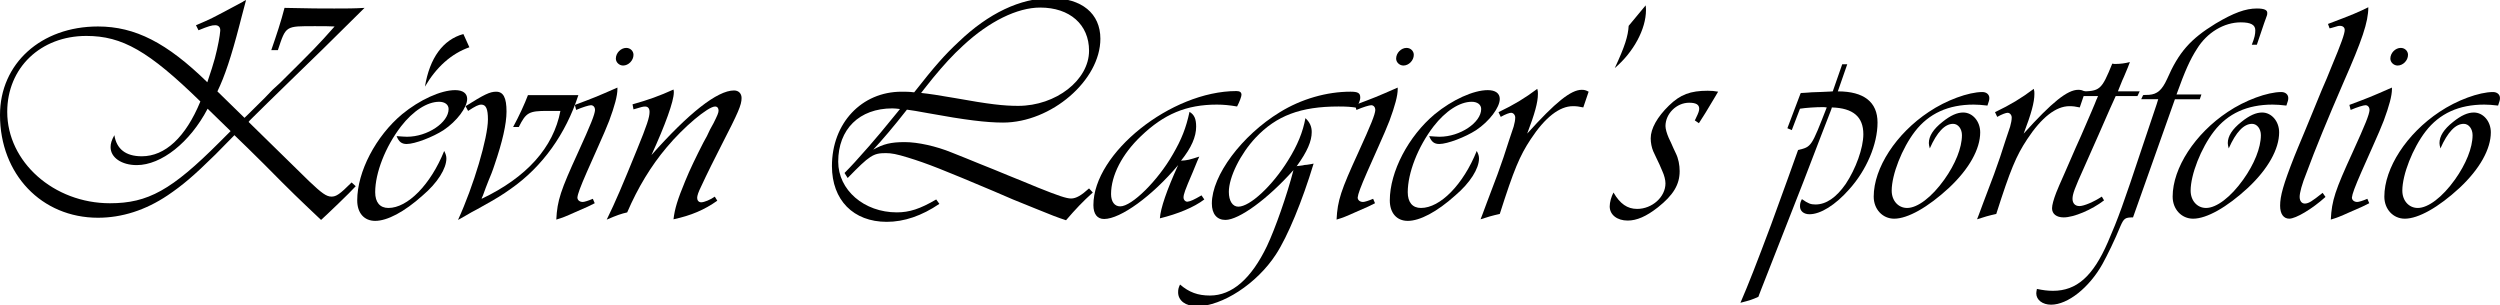
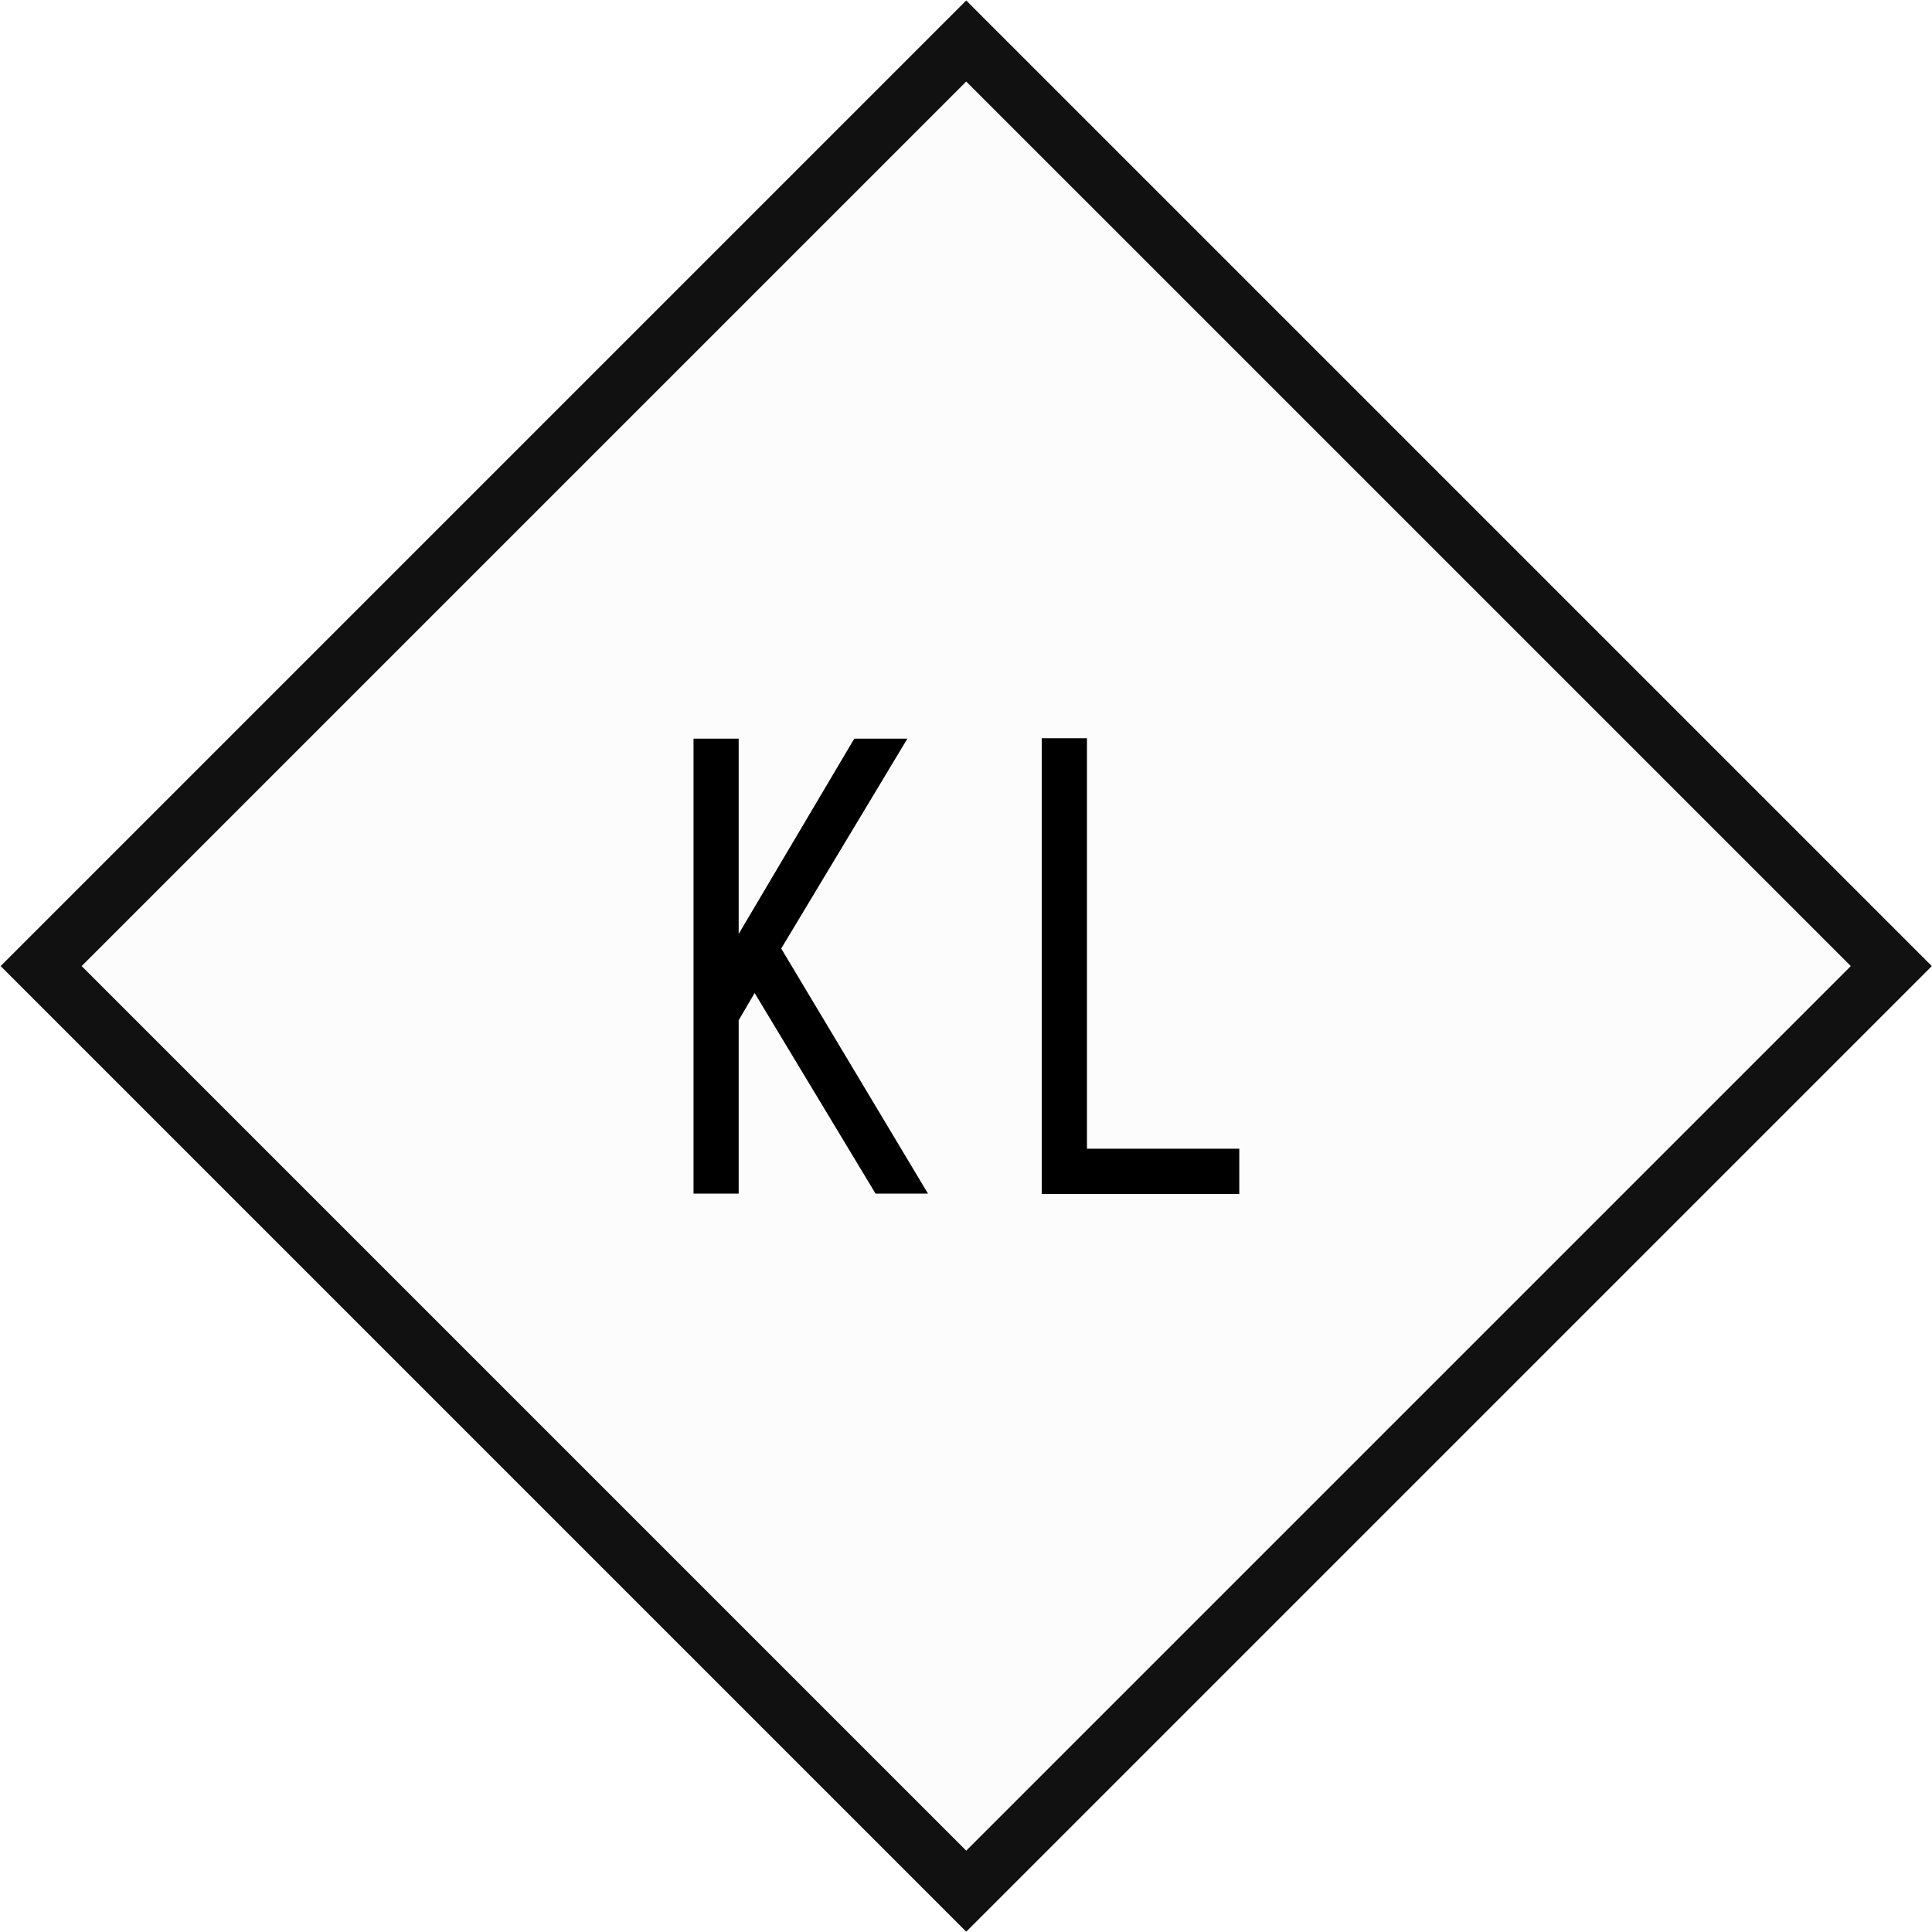
- <svg xmlns="http://www.w3.org/2000/svg" version="1.1" id="Calque_1" x="0px" y="0px" width="158.72px" height="19.345px" viewBox="33.701 12.213 158.72 19.345" enable-background="new 33.701 12.213 158.72 19.345" xml:space="preserve">
+ <svg xmlns="http://www.w3.org/2000/svg" version="1.1" id="Calque_1" x="0px" y="0px" width="67.438px" height="67.438px" viewBox="35.188 -7.718 67.438 67.438" enable-background="new 35.188 -7.718 67.438 67.438" xml:space="preserve">
  <g>
-     <path d="M50.924,15.394c0.34-0.98,0.62-1.82,0.84-2.681c1.681,0.04,2.321,0.04,3.161,0.04c0.8,0,1.24,0,1.92-0.04   c-2.2,2.181-3.48,3.441-4.361,4.281c-1.4,1.36-2.42,2.361-2.78,2.721l-0.16,0.16l-0.06,0.08l3.841,3.761   c0.8,0.76,1.1,0.979,1.42,0.979c0.3,0,0.52-0.14,1.28-0.899l0.26,0.239c-0.3,0.32-0.5,0.521-1.1,1.101   c-0.7,0.66-0.8,0.779-1.1,1.04c-1.48-1.4-1.8-1.7-3.621-3.541c-0.84-0.84-1.28-1.26-1.88-1.84l-1.2,1.22   c-1.4,1.381-2.121,1.98-3.041,2.601c-1.4,0.94-2.901,1.421-4.421,1.421c-3.581,0-6.221-2.762-6.221-6.522   c0-3.261,2.6-5.621,6.221-5.621c2.36,0,4.381,1.04,6.941,3.541c0.26-0.78,0.36-1.081,0.48-1.521c0.2-0.76,0.32-1.44,0.34-1.74   c0.02-0.22-0.1-0.36-0.32-0.36c-0.22,0-0.42,0.06-1.06,0.32l-0.16-0.32c0.98-0.42,0.8-0.32,3-1.5c0-0.02,0.06-0.04,0.18-0.1   c-0.32,1.18-0.3,1.16-0.42,1.6c-0.52,2-0.94,3.261-1.4,4.201l1.72,1.68c0.34-0.32-0.08,0.08,1.28-1.26l0.5-0.52l0.48-0.44   c2.12-2.101,2.4-2.381,3.46-3.581c-0.52-0.02-0.54-0.02-1.22-0.02c-1.92,0-1.86-0.04-2.38,1.521H50.924z M46.883,19.115   c-1.12,2.141-2.94,3.58-4.501,3.58c-0.96,0-1.66-0.479-1.66-1.14c0-0.22,0.06-0.44,0.24-0.76c0.14,0.88,0.72,1.34,1.74,1.34   c1.48,0,2.781-1.2,3.721-3.48c-3.281-3.201-4.961-4.161-7.242-4.161c-2.9,0-5.021,2.021-5.021,4.821   c0,3.181,2.96,5.802,6.521,5.802c2.42,0,3.921-0.841,6.941-3.861l0.72-0.72L46.883,19.115z" />
-     <path d="M62.041,22.275c0,0.641-0.56,1.541-1.5,2.341c-1.18,1.061-2.26,1.62-3.021,1.62c-0.7,0-1.14-0.5-1.14-1.3   c0-1.82,1.18-4.081,2.86-5.481c1.101-0.9,2.441-1.52,3.361-1.52c0.48,0,0.76,0.2,0.76,0.56c0,0.54-0.66,1.42-1.5,1.98   c-0.68,0.44-1.82,0.88-2.34,0.88c-0.32,0-0.5-0.14-0.64-0.5c0.32,0.02,0.48,0.04,0.66,0.04c1.3,0,2.641-0.9,2.641-1.76   c0-0.28-0.24-0.46-0.6-0.46c-0.76,0-1.661,0.58-2.42,1.56c-1,1.3-1.641,2.961-1.641,4.181c0,0.641,0.3,1,0.84,1   c1.22,0,2.681-1.48,3.541-3.62C62.001,21.995,62.041,22.115,62.041,22.275z M63.501,15.214c-1.14,0.4-2.101,1.26-2.821,2.5   c0.3-1.82,1.14-2.98,2.44-3.341L63.501,15.214z" />
-     <path d="M70.42,18.254c-0.8,2.46-2.28,4.541-4.281,5.941c-0.56,0.399-0.92,0.62-1.82,1.12l-0.32,0.18l-0.34,0.181   c-0.88,0.5-0.68,0.399-0.88,0.5c1-2.181,1.9-5.221,1.9-6.381c0-0.66-0.12-0.94-0.42-0.94c-0.18,0-0.38,0.1-0.84,0.4l-0.16-0.3   c1.18-0.74,1.54-0.92,1.94-0.92c0.46,0,0.66,0.38,0.66,1.26c0,0.78-0.26,1.92-0.76,3.38c-0.06,0.18-0.12,0.36-0.2,0.561   l-0.18,0.439l-0.18,0.461l-0.16,0.439l-0.04,0.1l-0.04,0.08l-0.02,0.08c2.861-1.359,4.561-3.26,5.001-5.581h-0.82   c-1.181,0-1.36,0.1-1.821,1.02h-0.36c0.36-0.66,0.74-1.48,0.94-2.021H70.42z" />
-     <path d="M72.9,17.874c0,0.42-0.18,1.08-0.521,2c-0.16,0.4-0.38,0.94-0.7,1.64l-0.72,1.621c-0.42,0.959-0.58,1.399-0.6,1.619   c0,0.16,0.14,0.281,0.34,0.281c0.1,0,0.36-0.08,0.64-0.201l0.12,0.281c-0.26,0.139-0.52,0.26-1.22,0.56   c-0.62,0.28-0.82,0.36-1.22,0.479c0.06-1.22,0.28-1.859,1.38-4.26c0.82-1.801,1.06-2.401,1.08-2.701c0-0.16-0.1-0.3-0.26-0.3   c-0.12,0-0.52,0.12-0.94,0.3l-0.08-0.32c1.18-0.44,1.38-0.52,2.701-1.1V17.874z M73.92,15.694c0,0.36-0.32,0.68-0.66,0.68   c-0.24,0-0.46-0.2-0.46-0.44c0-0.36,0.32-0.68,0.66-0.68C73.72,15.254,73.92,15.454,73.92,15.694z" />
-     <path d="M79.24,24.956c-0.82,0.58-1.66,0.939-2.78,1.18c0.08-0.68,0.26-1.26,0.74-2.42c0.3-0.74,0.7-1.561,1.161-2.461l0.22-0.4   l0.2-0.42l0.22-0.4c0.24-0.48,0.32-0.66,0.32-0.8c0-0.16-0.08-0.26-0.22-0.26c-0.44,0-1.98,1.28-3.081,2.601   c-0.98,1.161-1.82,2.541-2.5,4.122c-0.36,0.08-0.66,0.18-1.3,0.459c0.56-1.14,1-2.18,1.92-4.44c0.64-1.561,0.8-2.061,0.8-2.4   c0-0.22-0.1-0.34-0.28-0.34c-0.14,0-0.2,0.02-0.74,0.18l-0.06-0.32c1-0.28,1.72-0.54,2.601-0.94c0.02,0.08,0.02,0.14,0.02,0.18   c0,0.56-0.541,2.06-1.42,3.98c2.36-2.661,4.181-4.101,5.241-4.101c0.3,0,0.48,0.2,0.48,0.48c0,0.44-0.2,0.9-1.28,3   c-0.38,0.74-0.94,1.86-1.28,2.601c-0.18,0.36-0.26,0.601-0.26,0.74c0,0.16,0.1,0.28,0.26,0.28c0.18,0,0.58-0.16,0.86-0.36   L79.24,24.956z" />
-     <path d="M93.34,25.156c-1.12,0.76-2.24,1.141-3.341,1.141c-2.12,0-3.48-1.381-3.48-3.541c0-2.72,1.88-4.721,4.421-4.721   c0.28,0,0.48,0,0.8,0.04c1.32-1.681,1.94-2.381,2.82-3.201c1.9-1.821,3.921-2.781,5.861-2.781c1.961,0,3.141,0.98,3.141,2.581   c0,2.641-3.121,5.321-6.181,5.321c-1.04,0-2.38-0.16-4.781-0.601c-0.72-0.14-0.94-0.16-1.32-0.22c-0.86,1.1-1.58,1.94-2.14,2.541   c0.64-0.36,1.12-0.48,2-0.48c0.84,0,2,0.26,2.98,0.661l0.9,0.359l0.88,0.359l0.9,0.361l0.92,0.379l0.94,0.381l0.92,0.38   c1.3,0.521,1.821,0.7,2.121,0.7c0.32,0,0.66-0.2,1.141-0.641l0.239,0.261c-0.64,0.58-1.08,1.04-1.7,1.761   c-0.56-0.181-0.96-0.341-1.94-0.74c-1.34-0.541-1.601-0.641-2.641-1.101c-3.221-1.36-4.221-1.761-5.461-2.141   c-0.72-0.22-1.04-0.28-1.4-0.28c-0.8,0-1.021,0.141-2.421,1.58l-0.2-0.319c0.42-0.421,0.82-0.86,1.54-1.681   c0.68-0.78,0.72-0.84,1.82-2.18c0.02-0.02,0.08-0.1,0.16-0.2c-0.18-0.02-0.32-0.04-0.48-0.04c-2.101,0-3.441,1.32-3.441,3.381   c0,1.8,1.641,3.221,3.721,3.221c0.8,0,1.48-0.221,2.501-0.82L93.34,25.156z M94.301,18.434c2.22,0.4,3.121,0.5,4.041,0.5   c2.401,0,4.501-1.64,4.501-3.5c0-1.661-1.221-2.741-3.101-2.741c-1.46,0-3.241,0.88-4.881,2.4c-0.7,0.64-1.24,1.24-1.92,2.061   c-0.68,0.84-0.44,0.56-0.76,0.96C92.74,18.174,93.26,18.254,94.301,18.434z" />
-     <path d="M110.16,24.876c-0.66,0.5-1.681,0.92-2.82,1.199c0.04-0.64,0.44-1.8,1.16-3.381c-1.641,1.961-3.661,3.422-4.701,3.422   c-0.44,0-0.68-0.32-0.68-0.881c0-3.301,4.94-7.241,9.082-7.241c0.22,0,0.319,0.08,0.319,0.24c0,0.1-0.12,0.44-0.279,0.74   c-0.461-0.08-0.86-0.12-1.28-0.12c-1.94,0-3.361,0.6-4.821,2c-1.2,1.141-1.9,2.5-1.9,3.681c0,0.48,0.22,0.78,0.58,0.78   c0.74,0,2.38-1.62,3.341-3.301c0.56-0.96,0.84-1.68,1.06-2.7c0.301,0.18,0.421,0.44,0.421,0.94c0,0.64-0.301,1.34-0.961,2.161   c0.4-0.02,0.54-0.061,1.16-0.26c-0.1,0.24-0.1,0.199-0.42,1c-0.5,1.16-0.58,1.4-0.58,1.6c0,0.141,0.12,0.281,0.26,0.261   c0.181-0.021,0.4-0.12,0.881-0.4L110.16,24.876z" />
-     <path d="M117.101,22.595c-0.721,2.381-1.641,4.621-2.401,5.781c-1.2,1.841-3.4,3.281-5.021,3.281c-0.7,0-1.181-0.36-1.181-0.881   c0-0.199,0.021-0.279,0.12-0.5c0.58,0.5,1.141,0.7,1.9,0.7c1.4,0,2.621-1.06,3.621-3.141c0.521-1.101,1.28-3.261,1.681-4.821   c-1.641,1.841-3.461,3.161-4.321,3.161c-0.54,0-0.86-0.38-0.86-1.04c0-1.781,1.9-4.321,4.321-5.801c1.36-0.84,2.98-1.3,4.48-1.3   c0.46,0,0.62,0.08,0.62,0.36c0,0.14-0.02,0.2-0.2,0.66c-0.399-0.06-0.66-0.08-1.18-0.08c-2.4,0-3.941,0.58-5.262,1.98   c-0.96,1.02-1.7,2.5-1.7,3.441c0,0.58,0.24,0.939,0.601,0.939c0.74,0,2.16-1.32,3.16-2.939c0.601-0.961,0.94-1.801,1.101-2.681   c0.28,0.26,0.4,0.54,0.4,0.88c0,0.58-0.28,1.24-0.961,2.18l0.04-0.02c0.101,0-0.02,0,0.341-0.04c0.18-0.04,0.08-0.021,0.279-0.04   c0.381-0.061,0.261-0.04,0.341-0.061h0.04L117.101,22.595z" />
-     <path d="M122.439,17.874c0,0.42-0.181,1.08-0.521,2c-0.16,0.4-0.38,0.94-0.7,1.64l-0.72,1.621c-0.42,0.959-0.58,1.399-0.601,1.619   c0,0.16,0.141,0.281,0.341,0.281c0.1,0,0.359-0.08,0.64-0.201l0.12,0.281c-0.26,0.139-0.521,0.26-1.221,0.56   c-0.62,0.28-0.819,0.36-1.22,0.479c0.06-1.22,0.28-1.859,1.38-4.26c0.82-1.801,1.061-2.401,1.08-2.701c0-0.16-0.1-0.3-0.26-0.3   c-0.12,0-0.52,0.12-0.94,0.3l-0.08-0.32c1.181-0.44,1.381-0.52,2.701-1.1V17.874z M123.46,15.694c0,0.36-0.32,0.68-0.66,0.68   c-0.24,0-0.461-0.2-0.461-0.44c0-0.36,0.32-0.68,0.66-0.68C123.26,15.254,123.46,15.454,123.46,15.694z" />
-     <path d="M127.6,22.275c0,0.641-0.561,1.541-1.501,2.341c-1.18,1.061-2.261,1.62-3.021,1.62c-0.7,0-1.141-0.5-1.141-1.3   c0-1.82,1.181-4.081,2.861-5.481c1.1-0.9,2.44-1.52,3.36-1.52c0.48,0,0.761,0.2,0.761,0.56c0,0.54-0.66,1.42-1.501,1.98   c-0.68,0.44-1.82,0.88-2.34,0.88c-0.32,0-0.501-0.14-0.641-0.5c0.32,0.02,0.48,0.04,0.66,0.04c1.3,0,2.641-0.9,2.641-1.76   c0-0.28-0.24-0.46-0.601-0.46c-0.76,0-1.66,0.58-2.42,1.56c-1,1.3-1.641,2.961-1.641,4.181c0,0.641,0.3,1,0.84,1   c1.221,0,2.681-1.48,3.541-3.62C127.56,21.995,127.6,22.115,127.6,22.275z" />
-     <path d="M134.22,19.034c-0.279-0.06-0.42-0.08-0.66-0.08c-0.84,0-1.76,0.7-2.68,2.101c-0.7,1.06-1.061,1.921-1.961,4.741   c-0.46,0.1-0.8,0.199-1.22,0.34l0.039-0.1c0.101-0.26-0.02,0.06,0.36-0.961c0.801-2.12,0.66-1.721,1.061-2.881   c0.26-0.8,0.46-1.42,0.64-1.94c0.061-0.22,0.101-0.42,0.101-0.58s-0.12-0.3-0.261-0.3c-0.1,0-0.34,0.08-0.659,0.26l-0.141-0.3   c1-0.48,1.66-0.88,2.461-1.48c0.04,0.14,0.04,0.2,0.04,0.32c0,0.541-0.2,1.26-0.681,2.521c1.801-2,2.781-2.78,3.461-2.78   c0.16,0,0.26,0.02,0.44,0.12L134.22,19.034z" />
-     <path d="M138.181,12.553c0.02,0.14,0.02,0.24,0.02,0.3c0,1.2-0.78,2.661-1.98,3.681c0.641-1.38,0.841-2.021,0.881-2.681   L138.181,12.553z" />
-     <path d="M138.661,21.816c-0.101-0.241-0.16-0.541-0.16-0.821c0-0.62,0.42-1.36,1.16-2.081c0.72-0.7,1.36-0.94,2.46-0.94   c0.28,0,0.421,0.02,0.66,0.06c-0.14,0.24-0.06,0.1-0.26,0.44c-0.561,0.94-0.561,0.94-0.96,1.561l-0.261-0.18   c0.04-0.06,0.061-0.12,0.08-0.16c0.16-0.32,0.2-0.46,0.2-0.58c0-0.26-0.2-0.38-0.64-0.38c-0.801,0-1.501,0.7-1.501,1.48   c0,0.18,0.08,0.46,0.2,0.74l0.16,0.34l0.141,0.32l0.159,0.339c0.16,0.32,0.24,0.74,0.24,1.121c0,0.859-0.399,1.52-1.38,2.301   c-0.74,0.58-1.341,0.84-1.921,0.84c-0.66,0-1.14-0.36-1.14-0.9c0-0.26,0.1-0.62,0.24-0.88c0.42,0.72,0.88,1.04,1.5,1.04   c0.96,0,1.8-0.76,1.8-1.62c0-0.22-0.079-0.521-0.199-0.78l-0.181-0.42l-0.2-0.42L138.661,21.816z" />
-     <path d="M150.381,18.014c1.661,0,2.521,0.68,2.521,1.98c0,1.38-0.7,3.02-1.8,4.241c-0.881,1-1.82,1.58-2.521,1.58   c-0.36,0-0.601-0.199-0.601-0.5c0-0.18,0.021-0.26,0.12-0.46c0.4,0.28,0.561,0.34,0.86,0.34c0.68,0,1.32-0.44,1.92-1.3   c0.641-0.961,1.121-2.281,1.121-3.161c0-1.1-0.641-1.66-2.001-1.7l-0.02,0.08c-0.08,0.22,0.12-0.3-0.641,1.66   c-0.6,1.561-1.16,3.021-1.16,3.021c-3.541,9.021-2.62,6.681-2.841,7.261c-0.399,0.181-0.52,0.22-1.14,0.38   c0.52-1.199,1.04-2.54,1.94-4.941c0.92-2.52,1.38-3.801,1.72-4.76c0.86-0.2,0.841-0.2,1.82-2.701c-0.12-0.02-0.22-0.02-0.26-0.02   c-0.44,0-1.061,0.04-1.44,0.1l-0.52,1.36l-0.28-0.12l0.84-2.221l0.061-0.02c0.14,0,0.04,0,0.38-0.02l0.26-0.02   c0.36-0.02,0.18,0,0.58-0.02c0.761-0.04,0.58-0.02,0.761-0.04l0.6-1.721h0.32L150.381,18.014z" />
-     <path d="M159.002,18.854c-1.601,0-2.841,0.56-3.722,1.701c-0.819,1.06-1.479,2.74-1.479,3.761c0,0.641,0.42,1.1,0.979,1.1   c0.66,0,1.561-0.68,2.36-1.8c0.7-0.98,1.121-2.021,1.121-2.821c0-0.4-0.24-0.72-0.561-0.72c-0.521,0-1.021,0.521-1.48,1.561   c-0.04-0.16-0.06-0.24-0.06-0.34c0-0.44,0.28-0.88,0.86-1.34c0.52-0.42,0.939-0.6,1.32-0.6c0.6,0,1.08,0.56,1.08,1.26   c0,1.06-0.7,2.32-1.98,3.521c-1.341,1.24-2.621,1.96-3.481,1.96c-0.739,0-1.3-0.601-1.3-1.4c0-1.82,1.42-4.001,3.501-5.381   c1.1-0.74,2.521-1.26,3.4-1.26c0.26,0,0.44,0.16,0.44,0.38c0,0.12-0.021,0.2-0.12,0.48   C159.521,18.874,159.262,18.854,159.002,18.854z" />
-     <path d="M165.741,19.034c-0.279-0.06-0.42-0.08-0.66-0.08c-0.84,0-1.76,0.7-2.68,2.101c-0.7,1.06-1.061,1.921-1.961,4.741   c-0.46,0.1-0.8,0.199-1.22,0.34l0.039-0.1c0.101-0.26-0.02,0.06,0.36-0.961c0.801-2.12,0.66-1.721,1.061-2.881   c0.26-0.8,0.46-1.42,0.64-1.94c0.061-0.22,0.101-0.42,0.101-0.58s-0.12-0.3-0.261-0.3c-0.1,0-0.34,0.08-0.659,0.26l-0.141-0.3   c1-0.48,1.66-0.88,2.461-1.48c0.04,0.14,0.04,0.2,0.04,0.32c0,0.541-0.2,1.26-0.681,2.521c1.801-2,2.781-2.78,3.461-2.78   c0.16,0,0.26,0.02,0.44,0.12L165.741,19.034z" />
-     <path d="M169.402,18.314h-1.38c-0.2,0.42-0.44,0.98-1.08,2.44c-0.221,0.521-0.561,1.241-0.94,2.121   c-0.58,1.28-0.721,1.66-0.721,1.96c0,0.281,0.16,0.461,0.44,0.461s0.9-0.26,1.421-0.601l0.14,0.24   c-0.78,0.601-1.921,1.08-2.561,1.08c-0.46,0-0.74-0.22-0.74-0.58c0-0.2,0.1-0.56,0.26-0.979c0.08-0.201,0.28-0.681,0.561-1.301   l0.68-1.561l0.341-0.76c0.52-1.2,0.92-2.12,0.979-2.3l0.04-0.08l0.021-0.06l0.04-0.08h-1.28l0.14-0.3   c1.261,0,1.36-0.08,2.041-1.761c0.079,0.02,0.159,0.02,0.199,0.02c0.301,0,0.62-0.04,0.921-0.12c-0.08,0.24-0.141,0.36-0.381,0.94   l-0.1,0.22c-0.26,0.62-0.16,0.42-0.28,0.7h1.381L169.402,18.314z" />
-     <path d="M173.362,18.514h-1.58l-2.66,7.501c-0.501,0-0.58,0.06-0.801,0.56c-0.34,0.841-0.84,1.861-1.14,2.401   c-0.841,1.5-2.201,2.581-3.261,2.581c-0.54,0-0.94-0.301-0.94-0.721c0-0.061,0.02-0.18,0.04-0.28c0.38,0.08,0.68,0.12,1.021,0.12   c1.5,0,2.54-0.92,3.48-3.08c0.66-1.521,0.98-2.401,2.181-6.022c1.22-3.621,0.88-2.621,1.02-3.061h-1.08l0.12-0.26   c0.08-0.02,0.021,0,0.38-0.02c0.521-0.04,0.82-0.3,1.141-1c0.74-1.7,1.48-2.541,3.08-3.521c1.141-0.68,1.901-0.96,2.621-0.96   c0.48,0,0.68,0.1,0.66,0.3c0,0.12,0,0.08-0.2,0.64l-0.46,1.36h-0.32c0.181-0.46,0.221-0.66,0.221-0.92c0-0.34-0.28-0.5-0.921-0.5   c-1.06,0-2.141,0.64-2.78,1.68c-0.44,0.68-0.761,1.4-1.301,2.9h1.581L173.362,18.514z" />
-     <path d="M177.981,18.854c-1.601,0-2.841,0.56-3.722,1.701c-0.819,1.06-1.479,2.74-1.479,3.761c0,0.641,0.42,1.1,0.979,1.1   c0.66,0,1.561-0.68,2.36-1.8c0.7-0.98,1.121-2.021,1.121-2.821c0-0.4-0.24-0.72-0.561-0.72c-0.521,0-1.021,0.521-1.48,1.561   c-0.04-0.16-0.06-0.24-0.06-0.34c0-0.44,0.28-0.88,0.86-1.34c0.52-0.42,0.939-0.6,1.32-0.6c0.6,0,1.08,0.56,1.08,1.26   c0,1.06-0.7,2.32-1.98,3.521c-1.341,1.24-2.621,1.96-3.481,1.96c-0.739,0-1.3-0.601-1.3-1.4c0-1.82,1.42-4.001,3.501-5.381   c1.1-0.74,2.521-1.26,3.4-1.26c0.26,0,0.44,0.16,0.44,0.38c0,0.12-0.021,0.2-0.12,0.48   C178.501,18.874,178.241,18.854,177.981,18.854z" />
-     <path d="M181.5,13.733c1.541-0.58,1.961-0.76,2.561-1.06c0,0.94-0.399,2.101-1.58,4.781c-0.98,2.26-1.82,4.301-2.34,5.721   c-0.301,0.74-0.44,1.281-0.44,1.541s0.14,0.439,0.36,0.42c0.22-0.02,0.399-0.12,1.1-0.68l0.181,0.26   c-0.841,0.76-1.881,1.38-2.301,1.38c-0.36,0-0.58-0.3-0.58-0.82c0-0.62,0.2-1.341,0.9-3.12c0.159-0.38,0.239-0.601,0.68-1.641   c0.42-1.041,0.48-1.14,1.061-2.581l0.319-0.74l0.301-0.74c0.62-1.48,0.84-2.101,0.84-2.34c0-0.16-0.12-0.26-0.3-0.26   c-0.101,0-0.101,0-0.5,0.12c-0.04,0.02-0.101,0.02-0.16,0.04L181.5,13.733z" />
-     <path d="M185.561,17.874c0,0.42-0.181,1.08-0.521,2c-0.16,0.4-0.38,0.94-0.7,1.64l-0.72,1.621c-0.42,0.959-0.58,1.399-0.601,1.619   c0,0.16,0.141,0.281,0.341,0.281c0.1,0,0.359-0.08,0.64-0.201l0.12,0.281c-0.26,0.139-0.521,0.26-1.221,0.56   c-0.62,0.28-0.819,0.36-1.22,0.479c0.06-1.22,0.28-1.859,1.38-4.26c0.82-1.801,1.061-2.401,1.08-2.701c0-0.16-0.1-0.3-0.26-0.3   c-0.12,0-0.52,0.12-0.94,0.3l-0.08-0.32c1.181-0.44,1.381-0.52,2.701-1.1V17.874z M186.581,15.694c0,0.36-0.32,0.68-0.66,0.68   c-0.24,0-0.461-0.2-0.461-0.44c0-0.36,0.32-0.68,0.66-0.68C186.381,15.254,186.581,15.454,186.581,15.694z" />
-     <path d="M191.421,18.854c-1.601,0-2.841,0.56-3.722,1.701c-0.819,1.06-1.479,2.74-1.479,3.761c0,0.641,0.42,1.1,0.979,1.1   c0.66,0,1.561-0.68,2.36-1.8c0.7-0.98,1.121-2.021,1.121-2.821c0-0.4-0.24-0.72-0.561-0.72c-0.521,0-1.021,0.521-1.48,1.561   c-0.04-0.16-0.06-0.24-0.06-0.34c0-0.44,0.28-0.88,0.86-1.34c0.52-0.42,0.939-0.6,1.32-0.6c0.6,0,1.08,0.56,1.08,1.26   c0,1.06-0.7,2.32-1.98,3.521c-1.341,1.24-2.621,1.96-3.481,1.96c-0.739,0-1.3-0.601-1.3-1.4c0-1.82,1.42-4.001,3.501-5.381   c1.1-0.74,2.521-1.26,3.4-1.26c0.26,0,0.44,0.16,0.44,0.38c0,0.12-0.021,0.2-0.12,0.48   C191.94,18.874,191.681,18.854,191.421,18.854z" />
+     <rect x="46.082" y="3.171" transform="matrix(-0.7071 0.7071 -0.7071 -0.7071 136.0328 -4.3378)" fill="#FCFCFC" width="45.666" height="45.666" />
+     <path fill="#111111" d="M68.915-4.872l30.877,30.876L68.915,56.881L38.038,26.004L68.915-4.872 M68.915-7.701L35.21,26.004   l33.705,33.705l33.705-33.705L68.915-7.701L68.915-7.701z" />
+   </g>
+   <g>
+     <path d="M65.75,33.946l-4.221-7.002l-0.557,0.951v6.051h-1.576V18.065h1.576v6.816l4.035-6.816h1.854l-4.404,7.326l5.123,8.555   H65.75z" />
+   </g>
+   <g>
+     <path d="M71.55,33.959V18.051h1.579v14.328h5.317v1.58H71.55z" />
  </g>
</svg>
